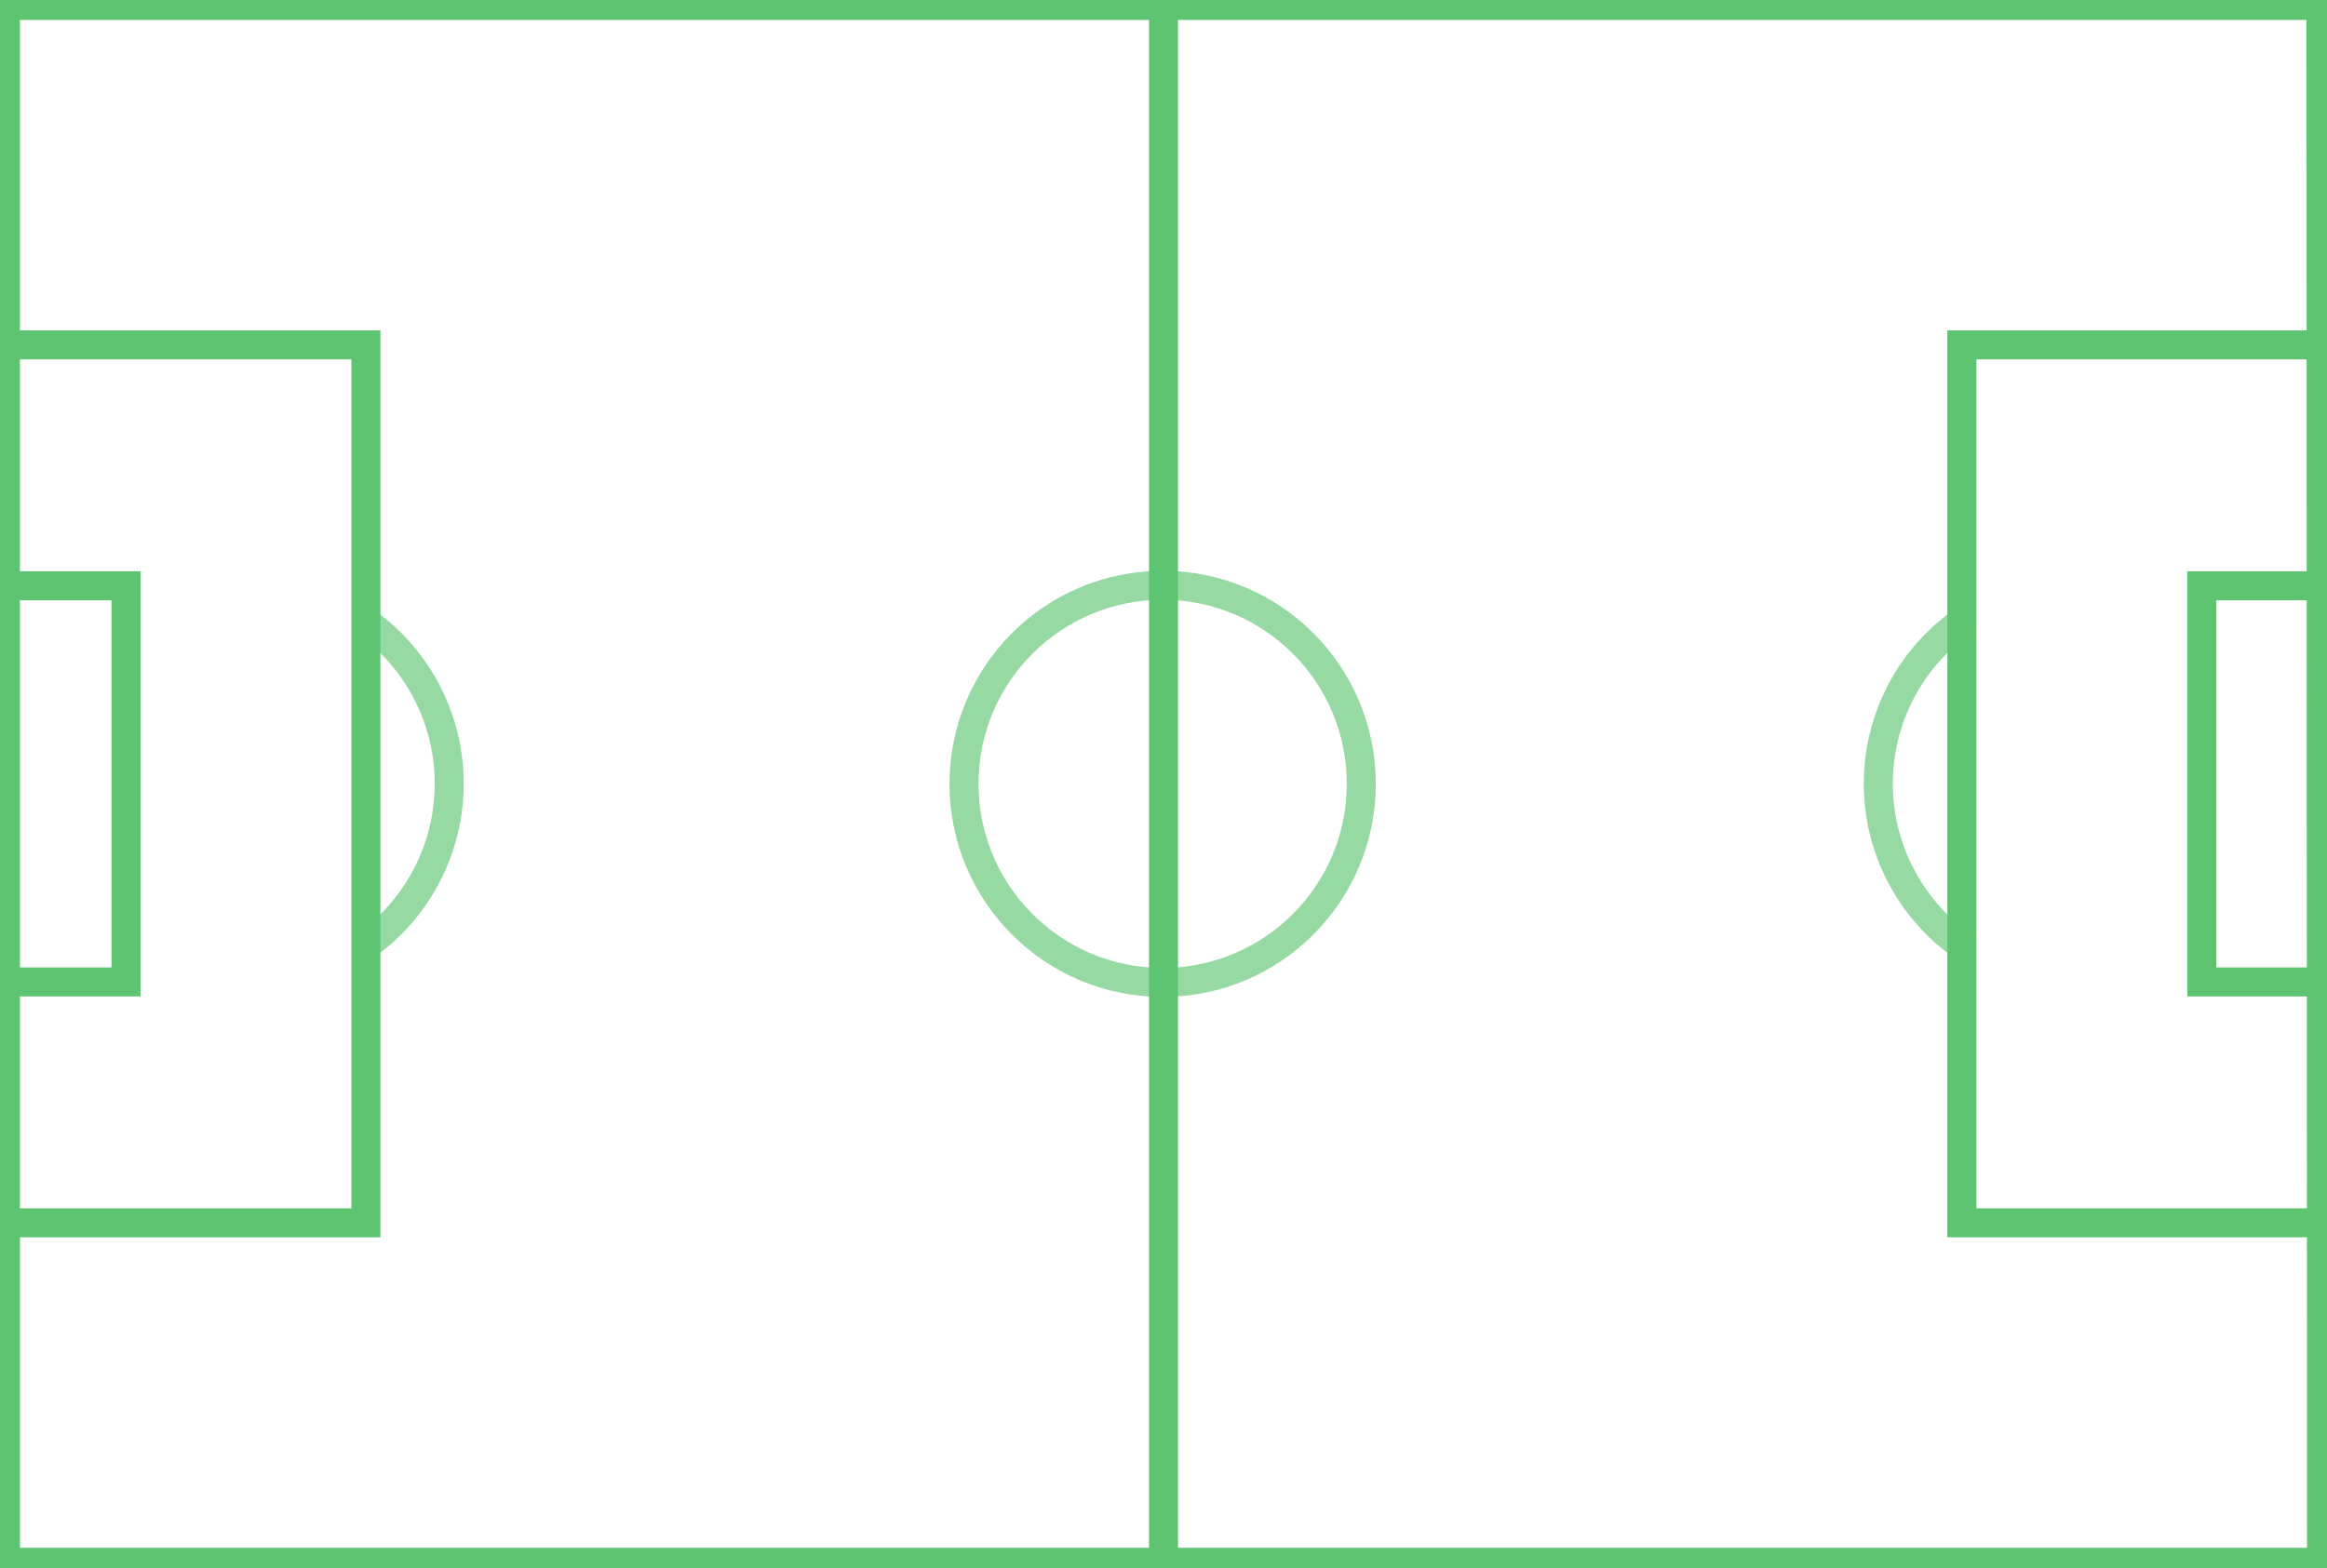
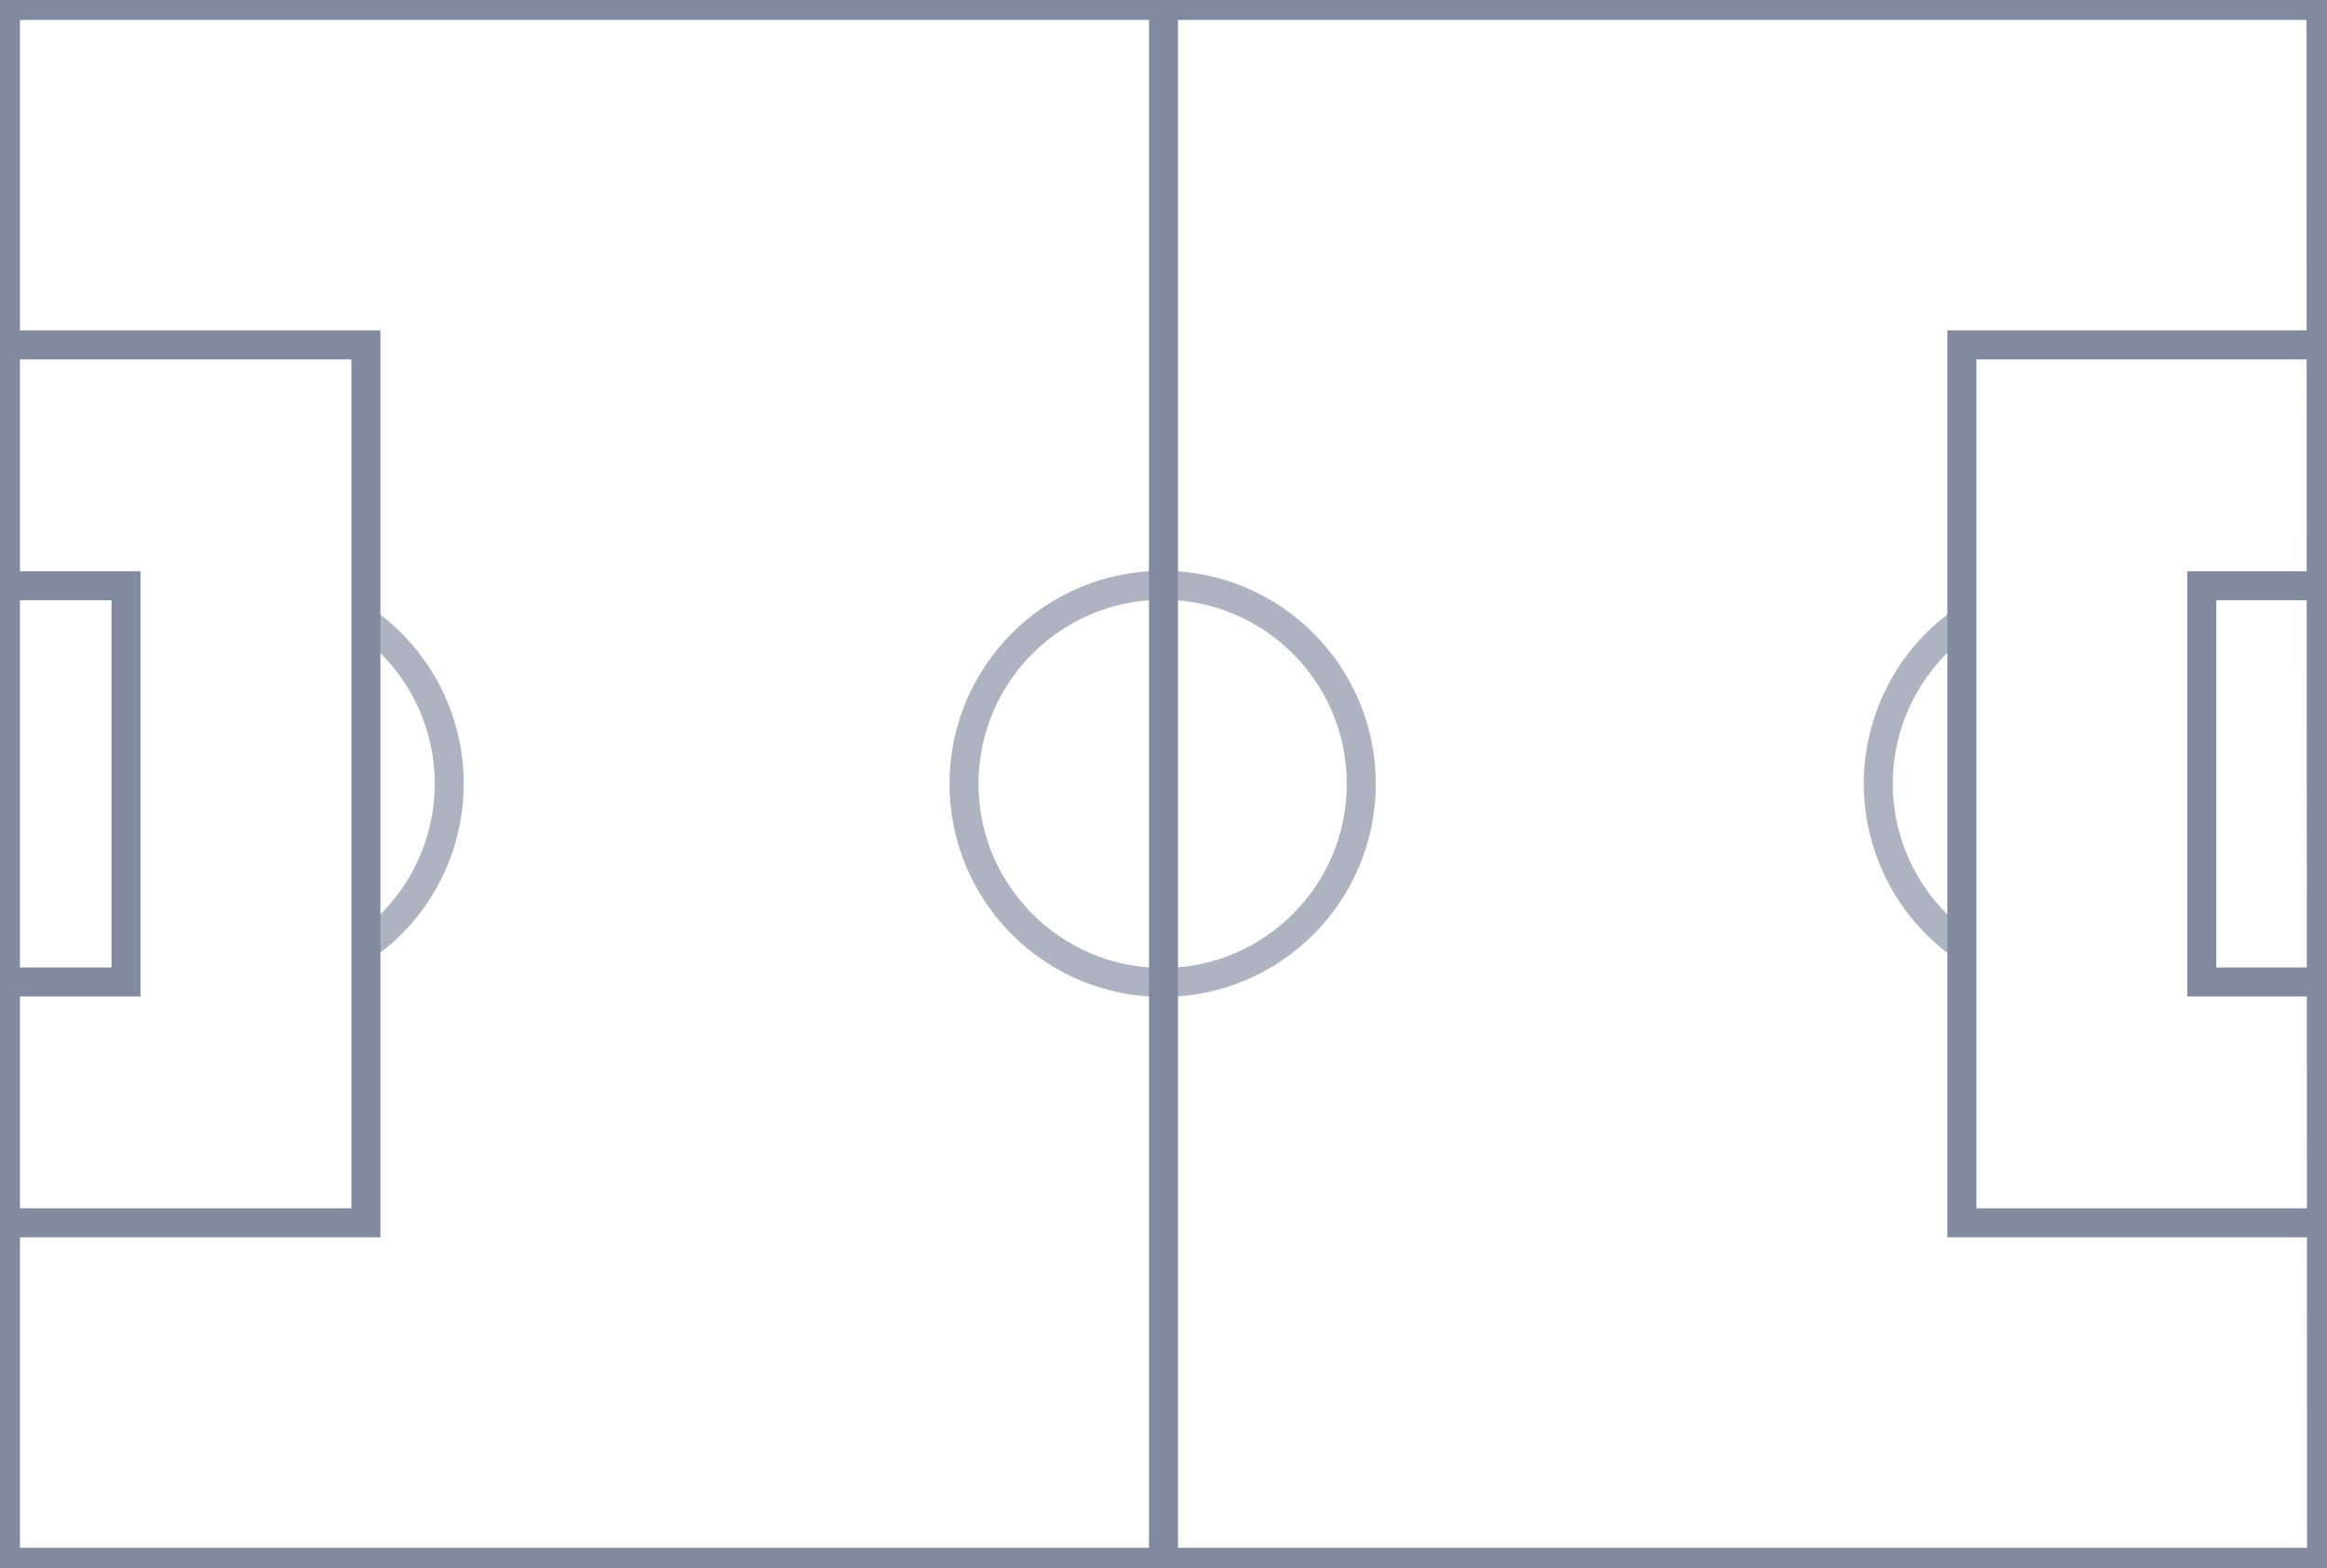
<svg xmlns="http://www.w3.org/2000/svg" version="1.0" height="432.515" width="641.836" id="svg2232">
  <defs id="defs2235" />
-   <path id="path2239" d="M 640.18,1.5 1.5,1.5 l 0,429.515 638.835,0 L 640.18,1.5 Z" style="fill:none;fill-opacity:0.75;fill-rule:evenodd;stroke:#5fc472;stroke-width:8;stroke-linecap:butt;stroke-linejoin:miter;stroke-miterlimit:4;stroke-dasharray:none;stroke-opacity:1" />
-   <path id="path3116" d="m 639.83,95.154 -98.7,0 0,242.207 99.165,0" style="fill:none;fill-opacity:0.75;fill-rule:evenodd;stroke:#5fc472;stroke-width:8;stroke-linecap:butt;stroke-linejoin:miter;stroke-miterlimit:4;stroke-dasharray:none;stroke-opacity:1" />
-   <path id="path3118" d="m 640.296,161.609 -33.001,0 0,109.296 33.001,0" style="fill:none;fill-opacity:0.75;fill-rule:evenodd;stroke:#5fc472;stroke-width:8;stroke-linecap:butt;stroke-linejoin:miter;stroke-miterlimit:4;stroke-dasharray:none;stroke-opacity:1" />
-   <path style="fill:none;fill-opacity:0.75;fill-rule:evenodd;stroke:#5fc472;stroke-width:8;stroke-linecap:butt;stroke-linejoin:miter;stroke-miterlimit:4;stroke-dasharray:none;stroke-opacity:1" d="m 2.221,95.154 98.7,0 0,242.207 -99.165,0" id="path3120" />
-   <path style="fill:none;fill-opacity:0.75;fill-rule:evenodd;stroke:#5fc472;stroke-width:8;stroke-linecap:butt;stroke-linejoin:miter;stroke-miterlimit:4;stroke-dasharray:none;stroke-opacity:1" d="m 1.756,161.609 33.001,0 0,109.296 -33.001,0" id="path3122" />
-   <path id="path3124" d="m 320.918,1.377 0,429.47" style="fill:none;fill-opacity:0.75;fill-rule:evenodd;stroke:#5fc472;stroke-width:8;stroke-linecap:butt;stroke-linejoin:miter;stroke-miterlimit:4;stroke-dasharray:none;stroke-opacity:1" />
-   <circle transform="matrix(0,-1,-1,0,0,0)" id="path3142" style="opacity:0.65;fill:none;fill-opacity:1;fill-rule:evenodd;stroke:#5fc472;stroke-width:8;stroke-linecap:butt;stroke-linejoin:miter;stroke-miterlimit:4;stroke-dasharray:none;stroke-dashoffset:0;stroke-opacity:1" cx="-216.257" cy="-320.684" r="54.789" />
-   <path style="opacity:0.65;fill:none;fill-opacity:1;fill-rule:evenodd;stroke:#5fc472;stroke-width:8;stroke-linecap:butt;stroke-linejoin:miter;stroke-miterlimit:4;stroke-dasharray:none;stroke-dashoffset:0;stroke-opacity:1" id="path6637" d="m 171.716,-101.09 a 54.789,54.789 0 0 1 44.577,-22.815 54.789,54.789 0 0 1 44.506,22.954" transform="matrix(0,1,-1,0,0,0)" />
-   <path transform="matrix(0,1,1,0,0,0)" d="m 171.716,540.89 a 54.789,54.789 0 0 1 44.577,-22.815 54.789,54.789 0 0 1 44.506,22.954" id="path6641" style="opacity:0.65;fill:none;fill-opacity:1;fill-rule:evenodd;stroke:#5fc472;stroke-width:8;stroke-linecap:butt;stroke-linejoin:miter;stroke-miterlimit:4;stroke-dasharray:none;stroke-dashoffset:0;stroke-opacity:1" />
+   <path id="path2239" d="M 640.18,1.5 1.5,1.5 l 0,429.515 638.835,0 L 640.18,1.5 Z" style="fill:none;fill-opacity:0.75;fill-rule:evenodd;stroke:#828a9f;stroke-width:8;stroke-linecap:butt;stroke-linejoin:miter;stroke-miterlimit:4;stroke-dasharray:none;stroke-opacity:1" />
+   <path id="path3116" d="m 639.83,95.154 -98.7,0 0,242.207 99.165,0" style="fill:none;fill-opacity:0.75;fill-rule:evenodd;stroke:#828a9f;stroke-width:8;stroke-linecap:butt;stroke-linejoin:miter;stroke-miterlimit:4;stroke-dasharray:none;stroke-opacity:1" />
+   <path id="path3118" d="m 640.296,161.609 -33.001,0 0,109.296 33.001,0" style="fill:none;fill-opacity:0.75;fill-rule:evenodd;stroke:#828a9f;stroke-width:8;stroke-linecap:butt;stroke-linejoin:miter;stroke-miterlimit:4;stroke-dasharray:none;stroke-opacity:1" />
+   <path style="fill:none;fill-opacity:0.75;fill-rule:evenodd;stroke:#828a9f;stroke-width:8;stroke-linecap:butt;stroke-linejoin:miter;stroke-miterlimit:4;stroke-dasharray:none;stroke-opacity:1" d="m 2.221,95.154 98.7,0 0,242.207 -99.165,0" id="path3120" />
+   <path style="fill:none;fill-opacity:0.75;fill-rule:evenodd;stroke:#828a9f;stroke-width:8;stroke-linecap:butt;stroke-linejoin:miter;stroke-miterlimit:4;stroke-dasharray:none;stroke-opacity:1" d="m 1.756,161.609 33.001,0 0,109.296 -33.001,0" id="path3122" />
+   <path id="path3124" d="m 320.918,1.377 0,429.47" style="fill:none;fill-opacity:0.75;fill-rule:evenodd;stroke:#828a9f;stroke-width:8;stroke-linecap:butt;stroke-linejoin:miter;stroke-miterlimit:4;stroke-dasharray:none;stroke-opacity:1" />
+   <circle transform="matrix(0,-1,-1,0,0,0)" id="path3142" style="opacity:0.65;fill:none;fill-opacity:1;fill-rule:evenodd;stroke:#828a9f;stroke-width:8;stroke-linecap:butt;stroke-linejoin:miter;stroke-miterlimit:4;stroke-dasharray:none;stroke-dashoffset:0;stroke-opacity:1" cx="-216.257" cy="-320.684" r="54.789" />
+   <path style="opacity:0.65;fill:none;fill-opacity:1;fill-rule:evenodd;stroke:#828a9f;stroke-width:8;stroke-linecap:butt;stroke-linejoin:miter;stroke-miterlimit:4;stroke-dasharray:none;stroke-dashoffset:0;stroke-opacity:1" id="path6637" d="m 171.716,-101.09 a 54.789,54.789 0 0 1 44.577,-22.815 54.789,54.789 0 0 1 44.506,22.954" transform="matrix(0,1,-1,0,0,0)" />
+   <path transform="matrix(0,1,1,0,0,0)" d="m 171.716,540.89 a 54.789,54.789 0 0 1 44.577,-22.815 54.789,54.789 0 0 1 44.506,22.954" id="path6641" style="opacity:0.65;fill:none;fill-opacity:1;fill-rule:evenodd;stroke:#828a9f;stroke-width:8;stroke-linecap:butt;stroke-linejoin:miter;stroke-miterlimit:4;stroke-dasharray:none;stroke-dashoffset:0;stroke-opacity:1" />
</svg>
